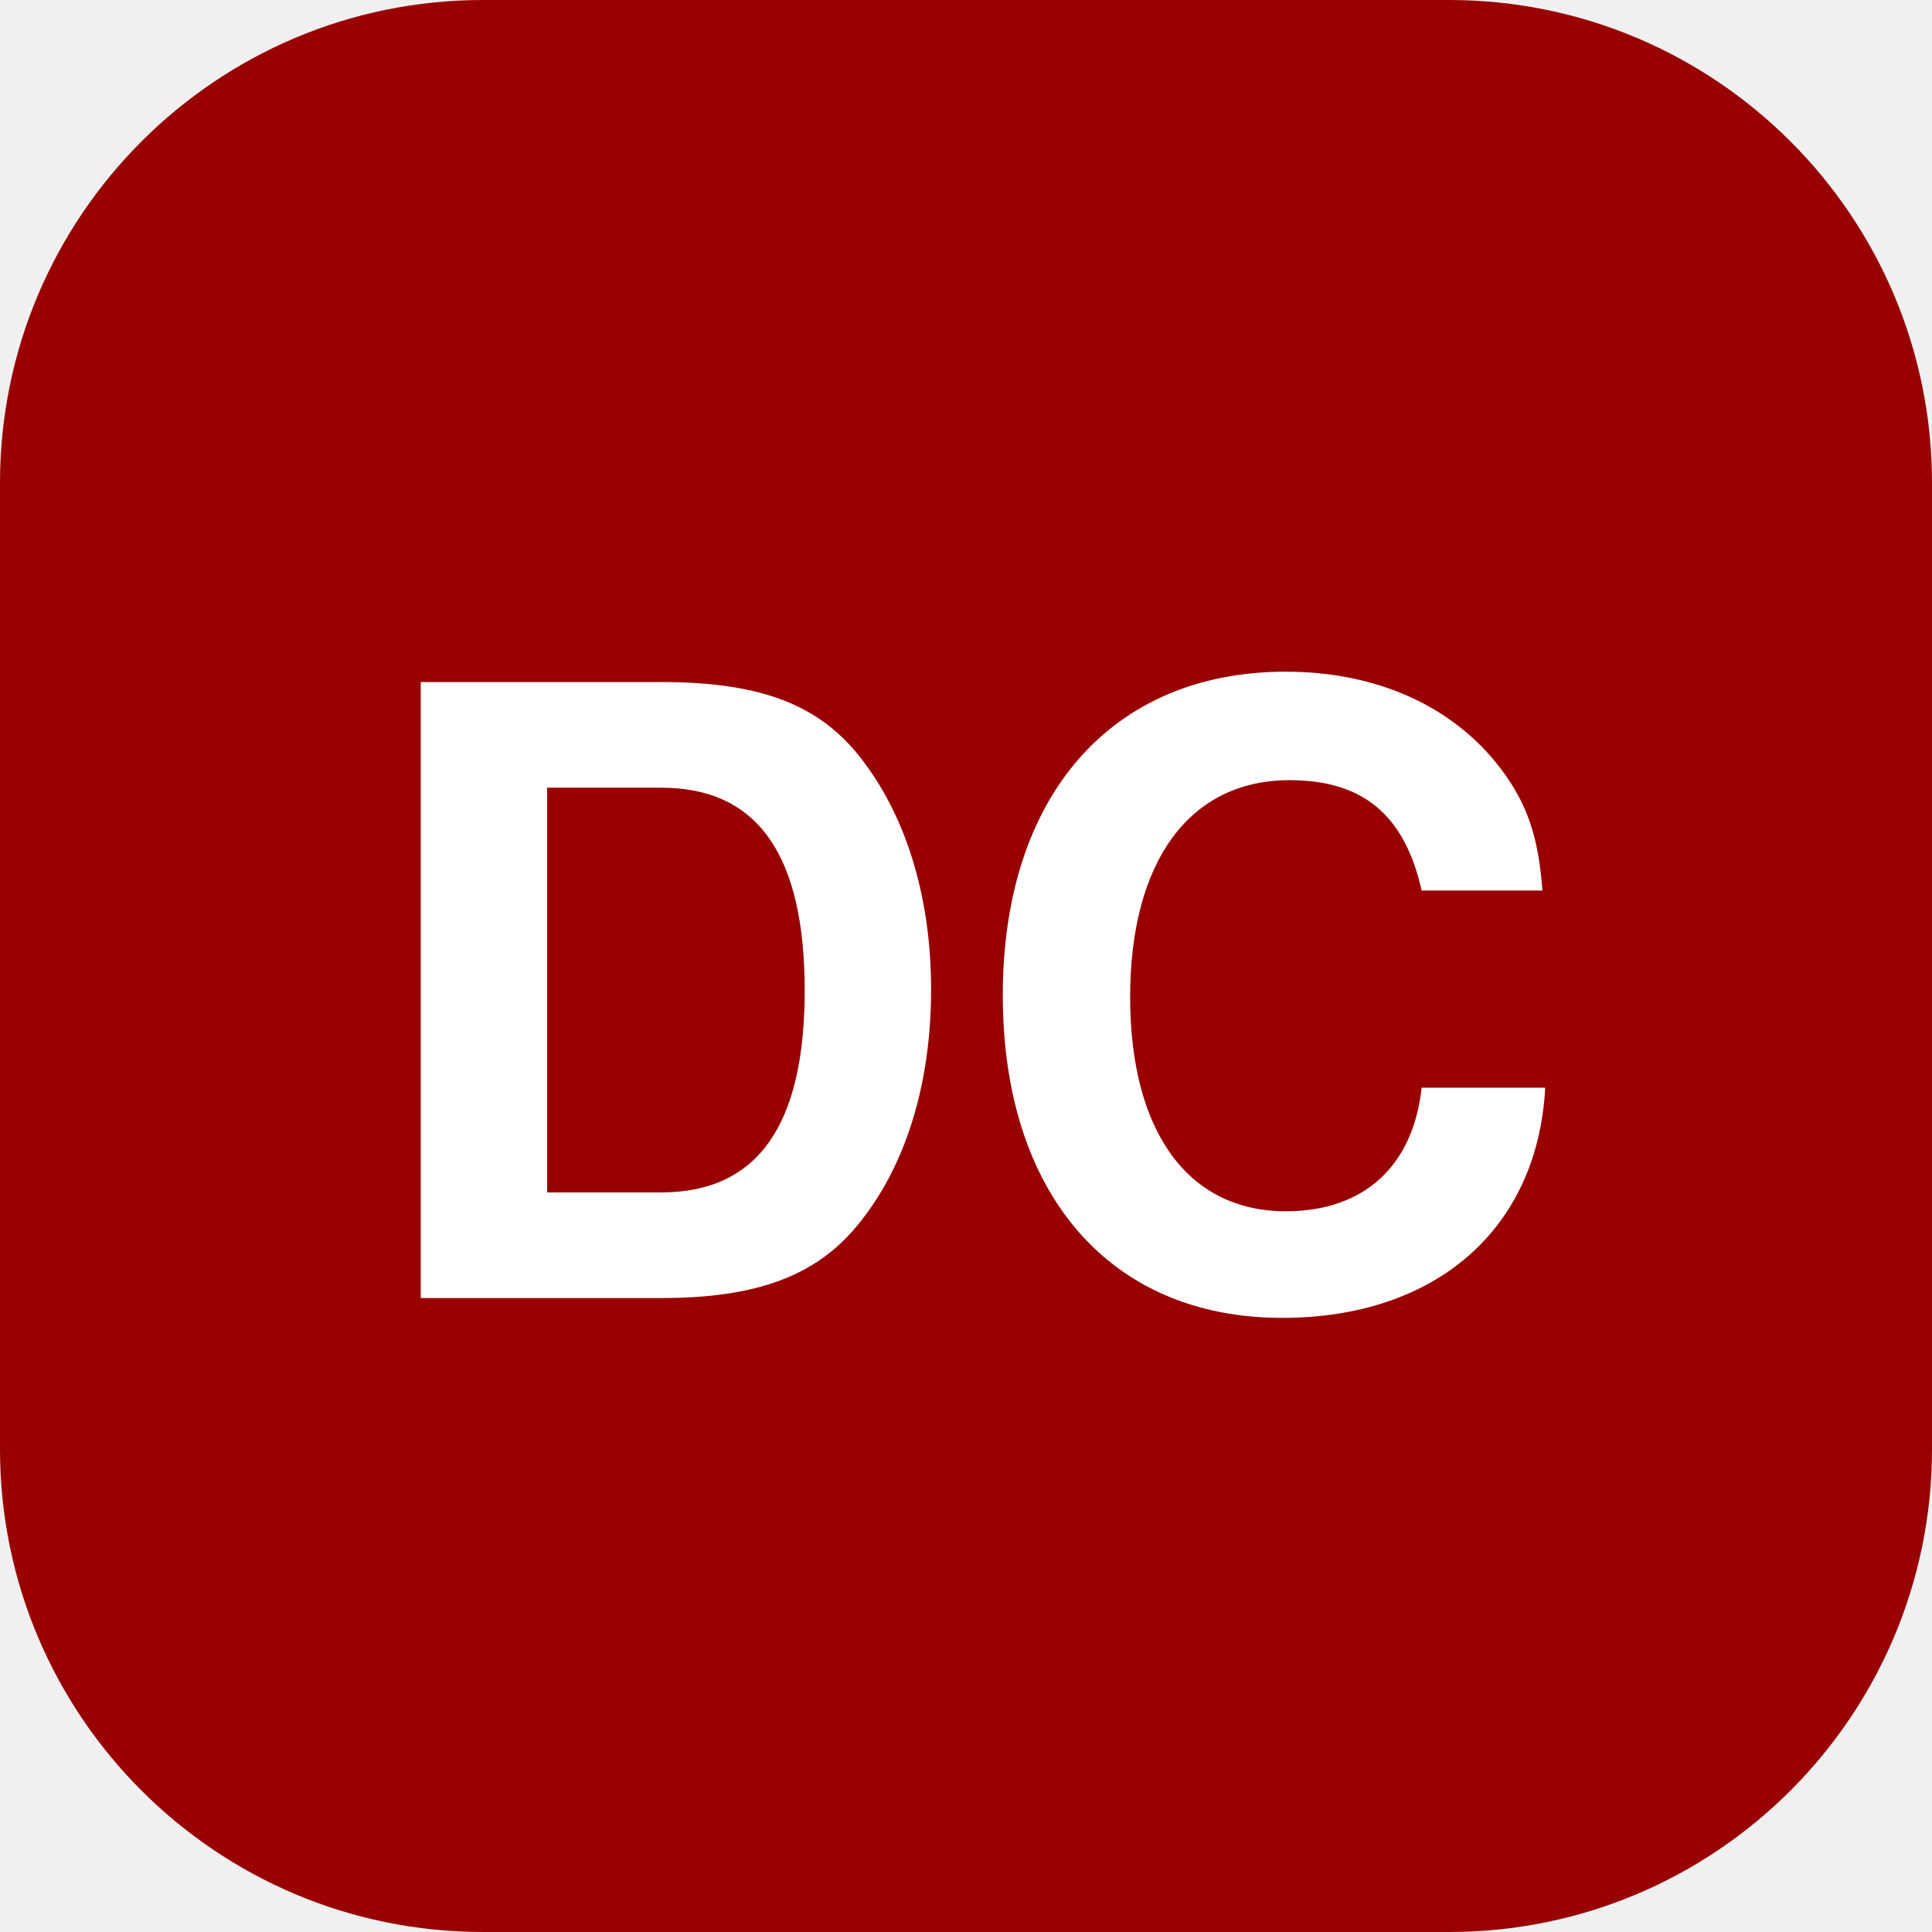
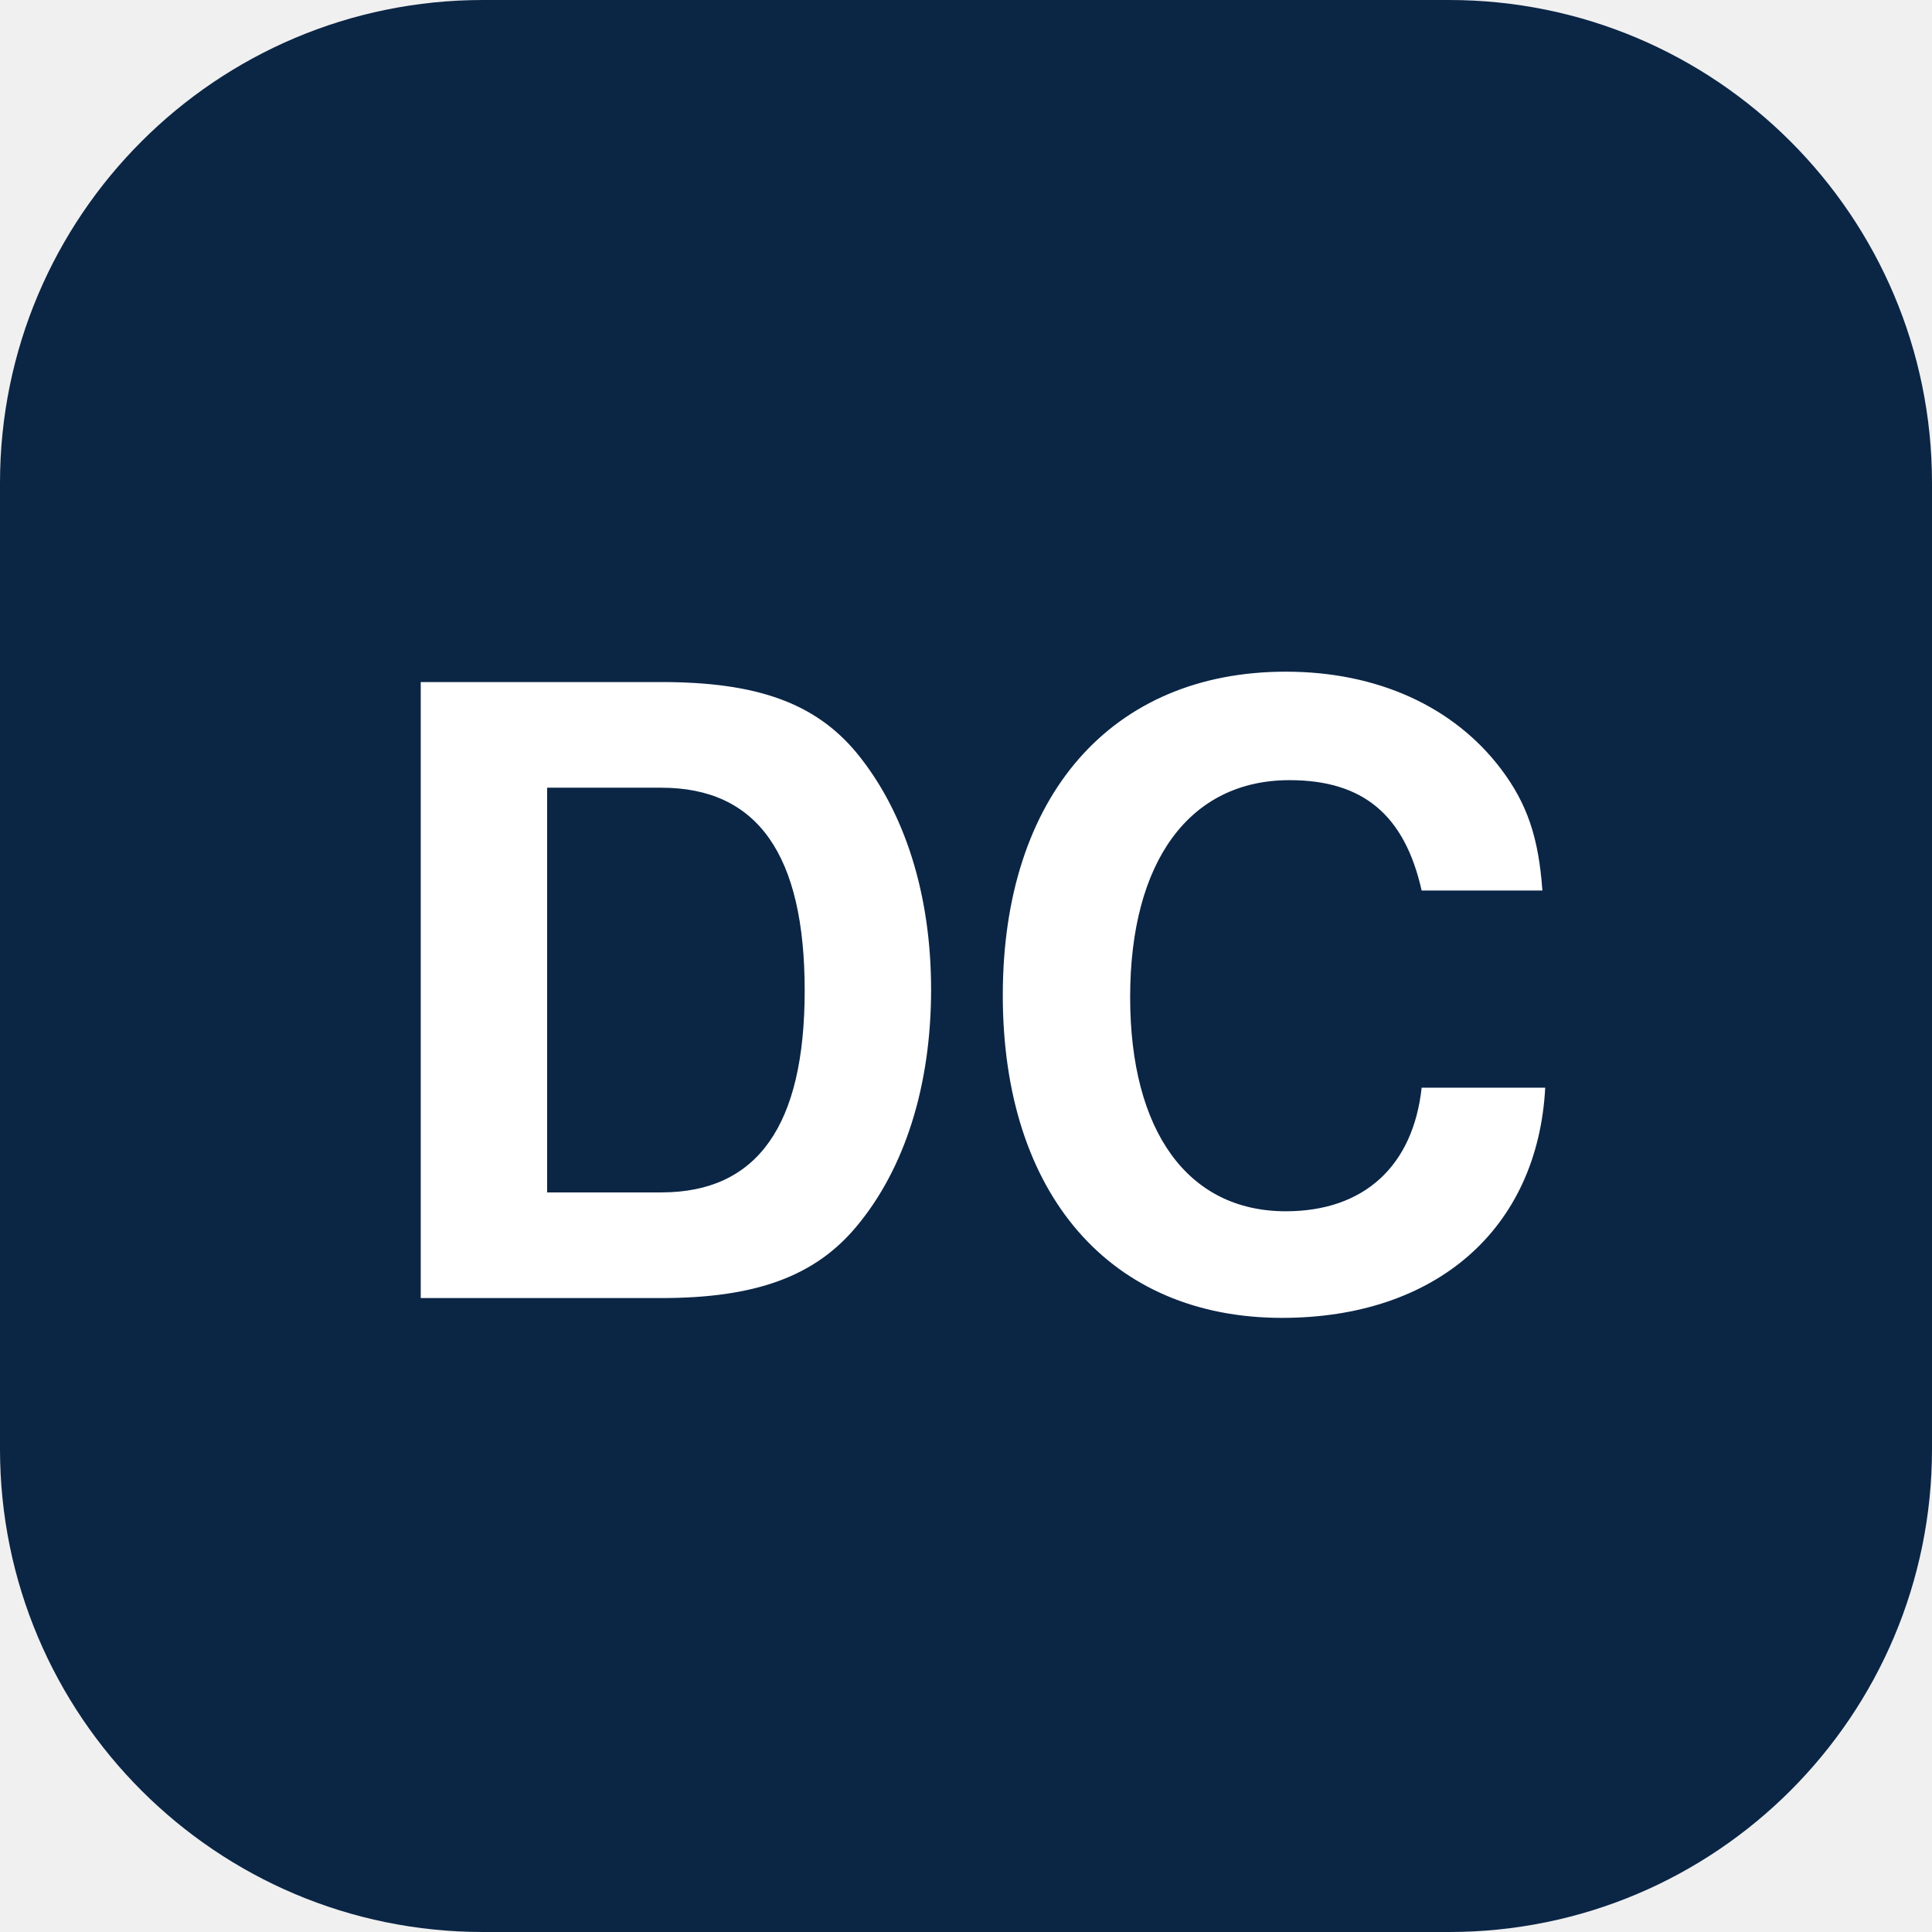
<svg xmlns="http://www.w3.org/2000/svg" viewBox="0 0 32 32">
-   <rect width="32" height="32" rx="8" fill="#990000" />
+   <rect width="32" height="32" rx="8" fill="#0b2545" />
  <text x="16" y="21.5" text-anchor="middle" font-family="-apple-system, Helvetica, Arial, sans-serif" font-size="14" font-weight="600" fill="#fff">DC</text>
</svg>
